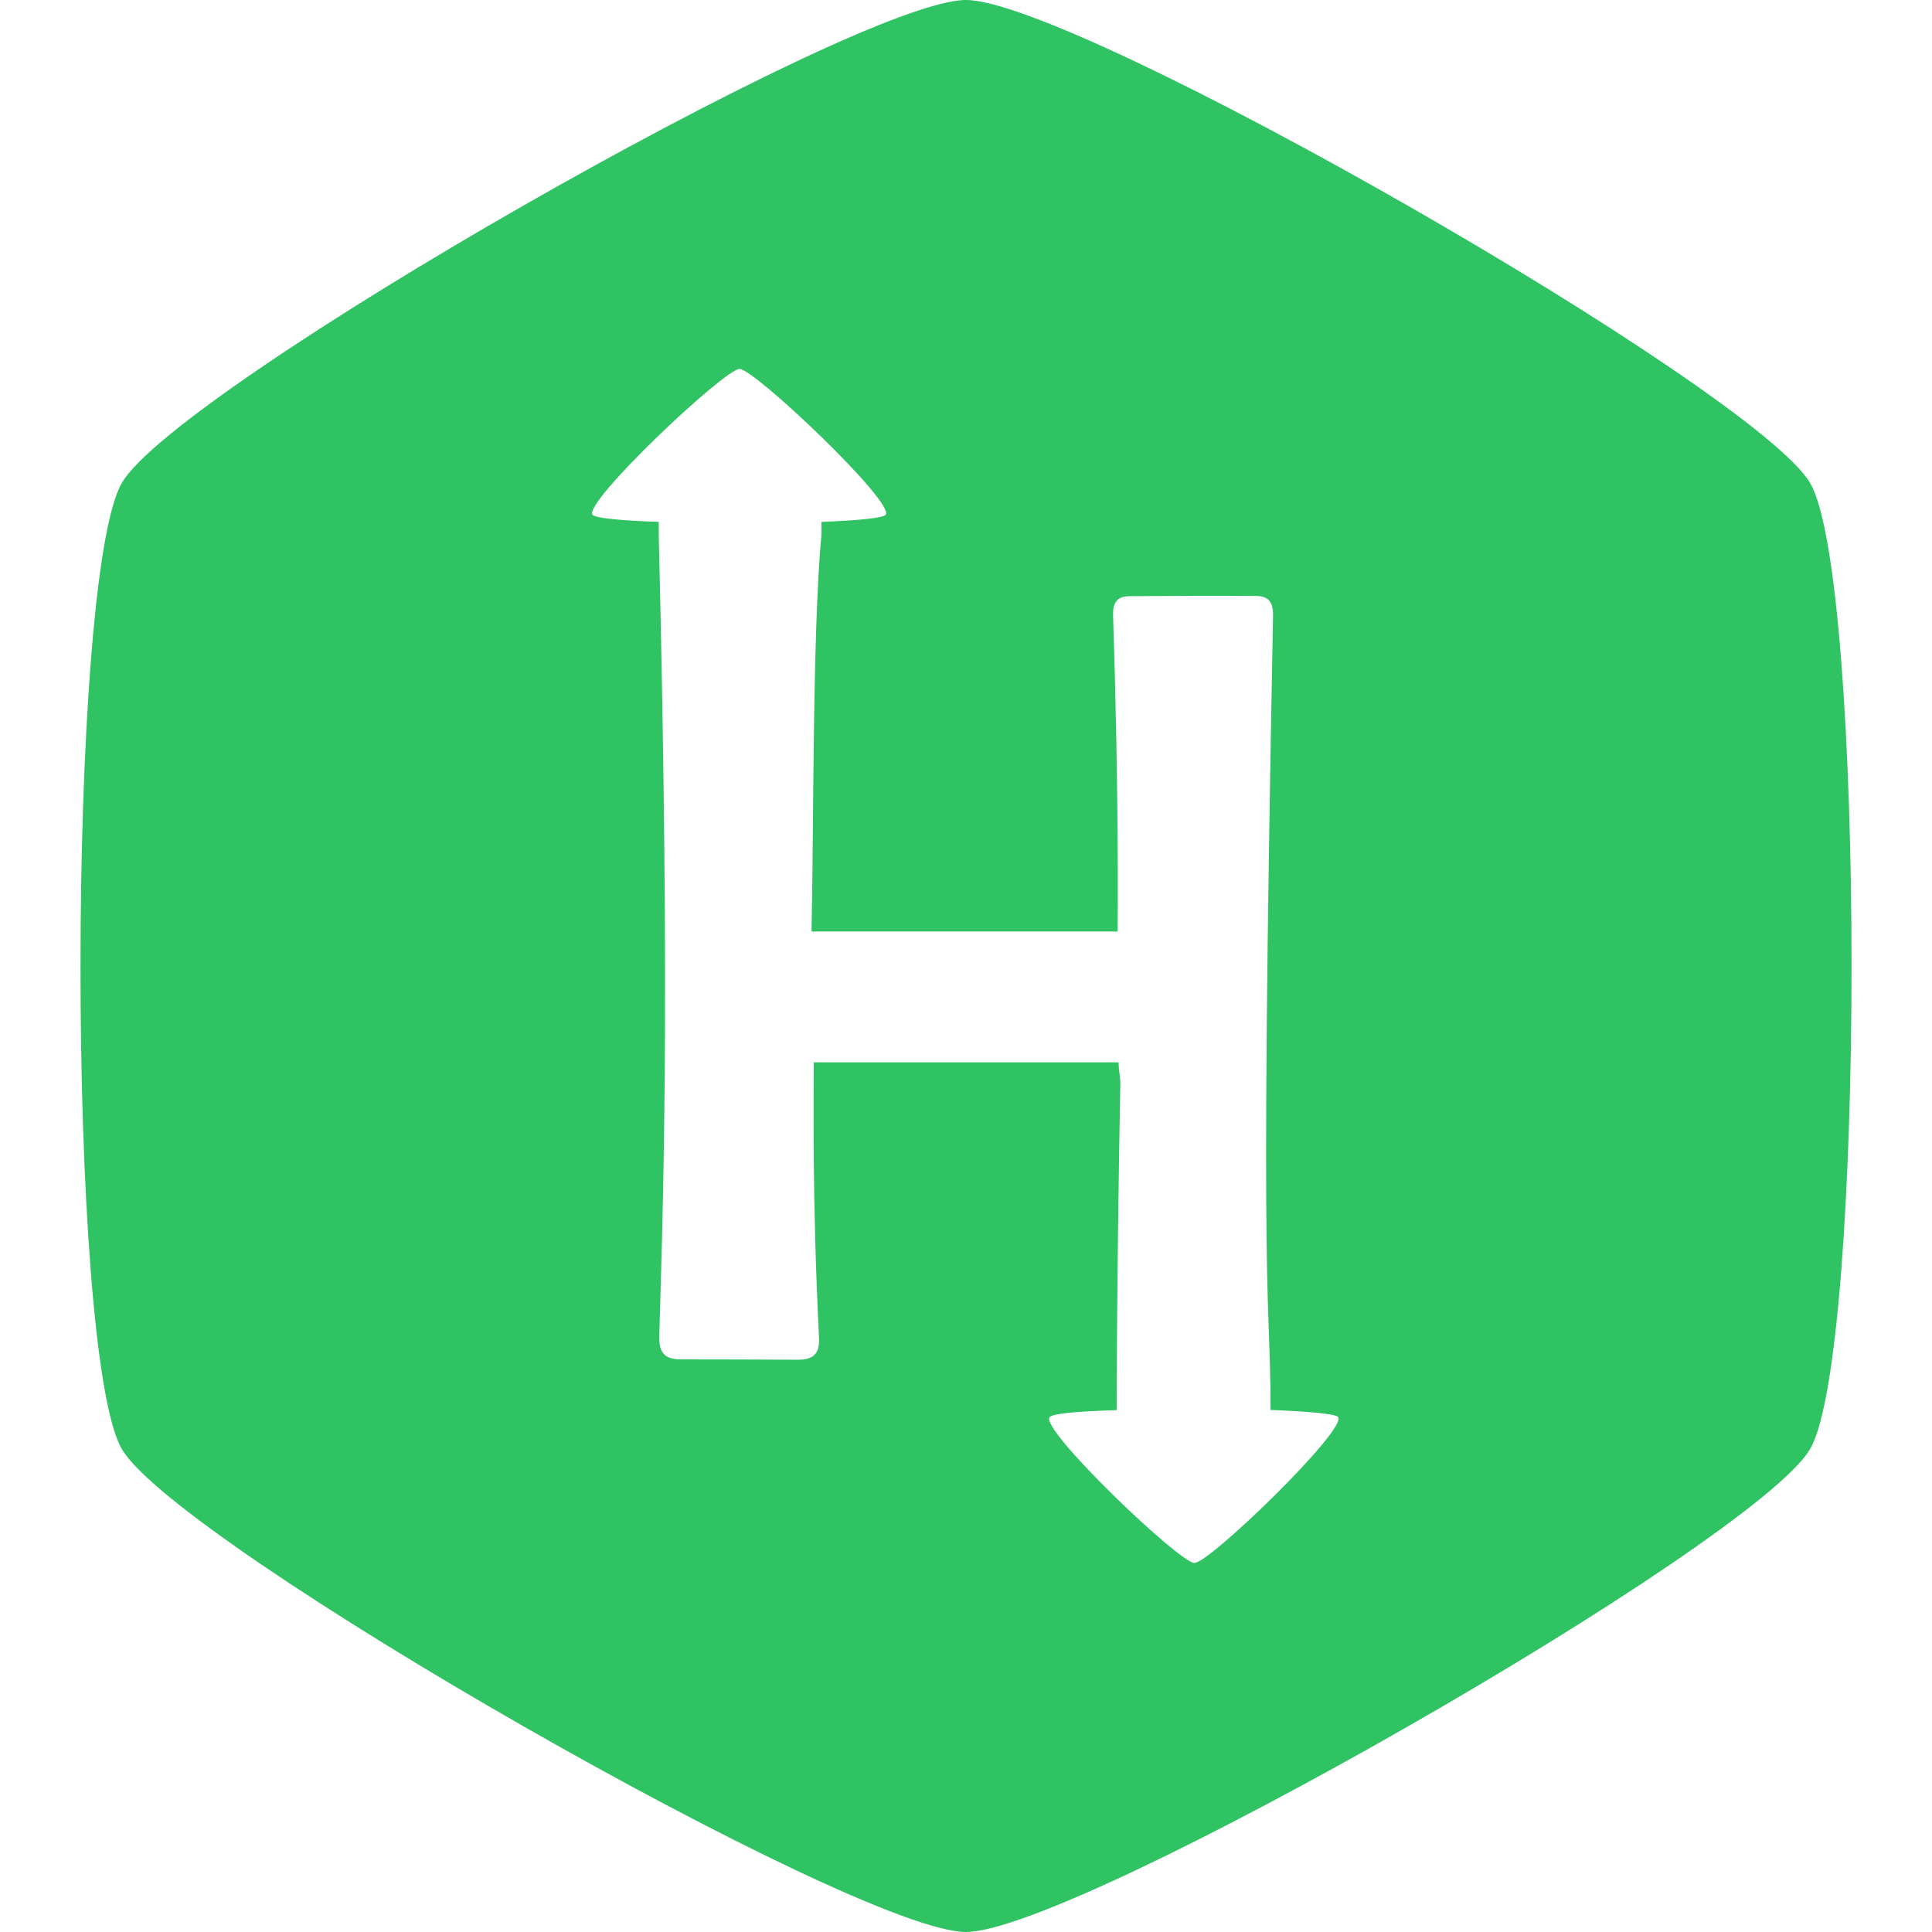
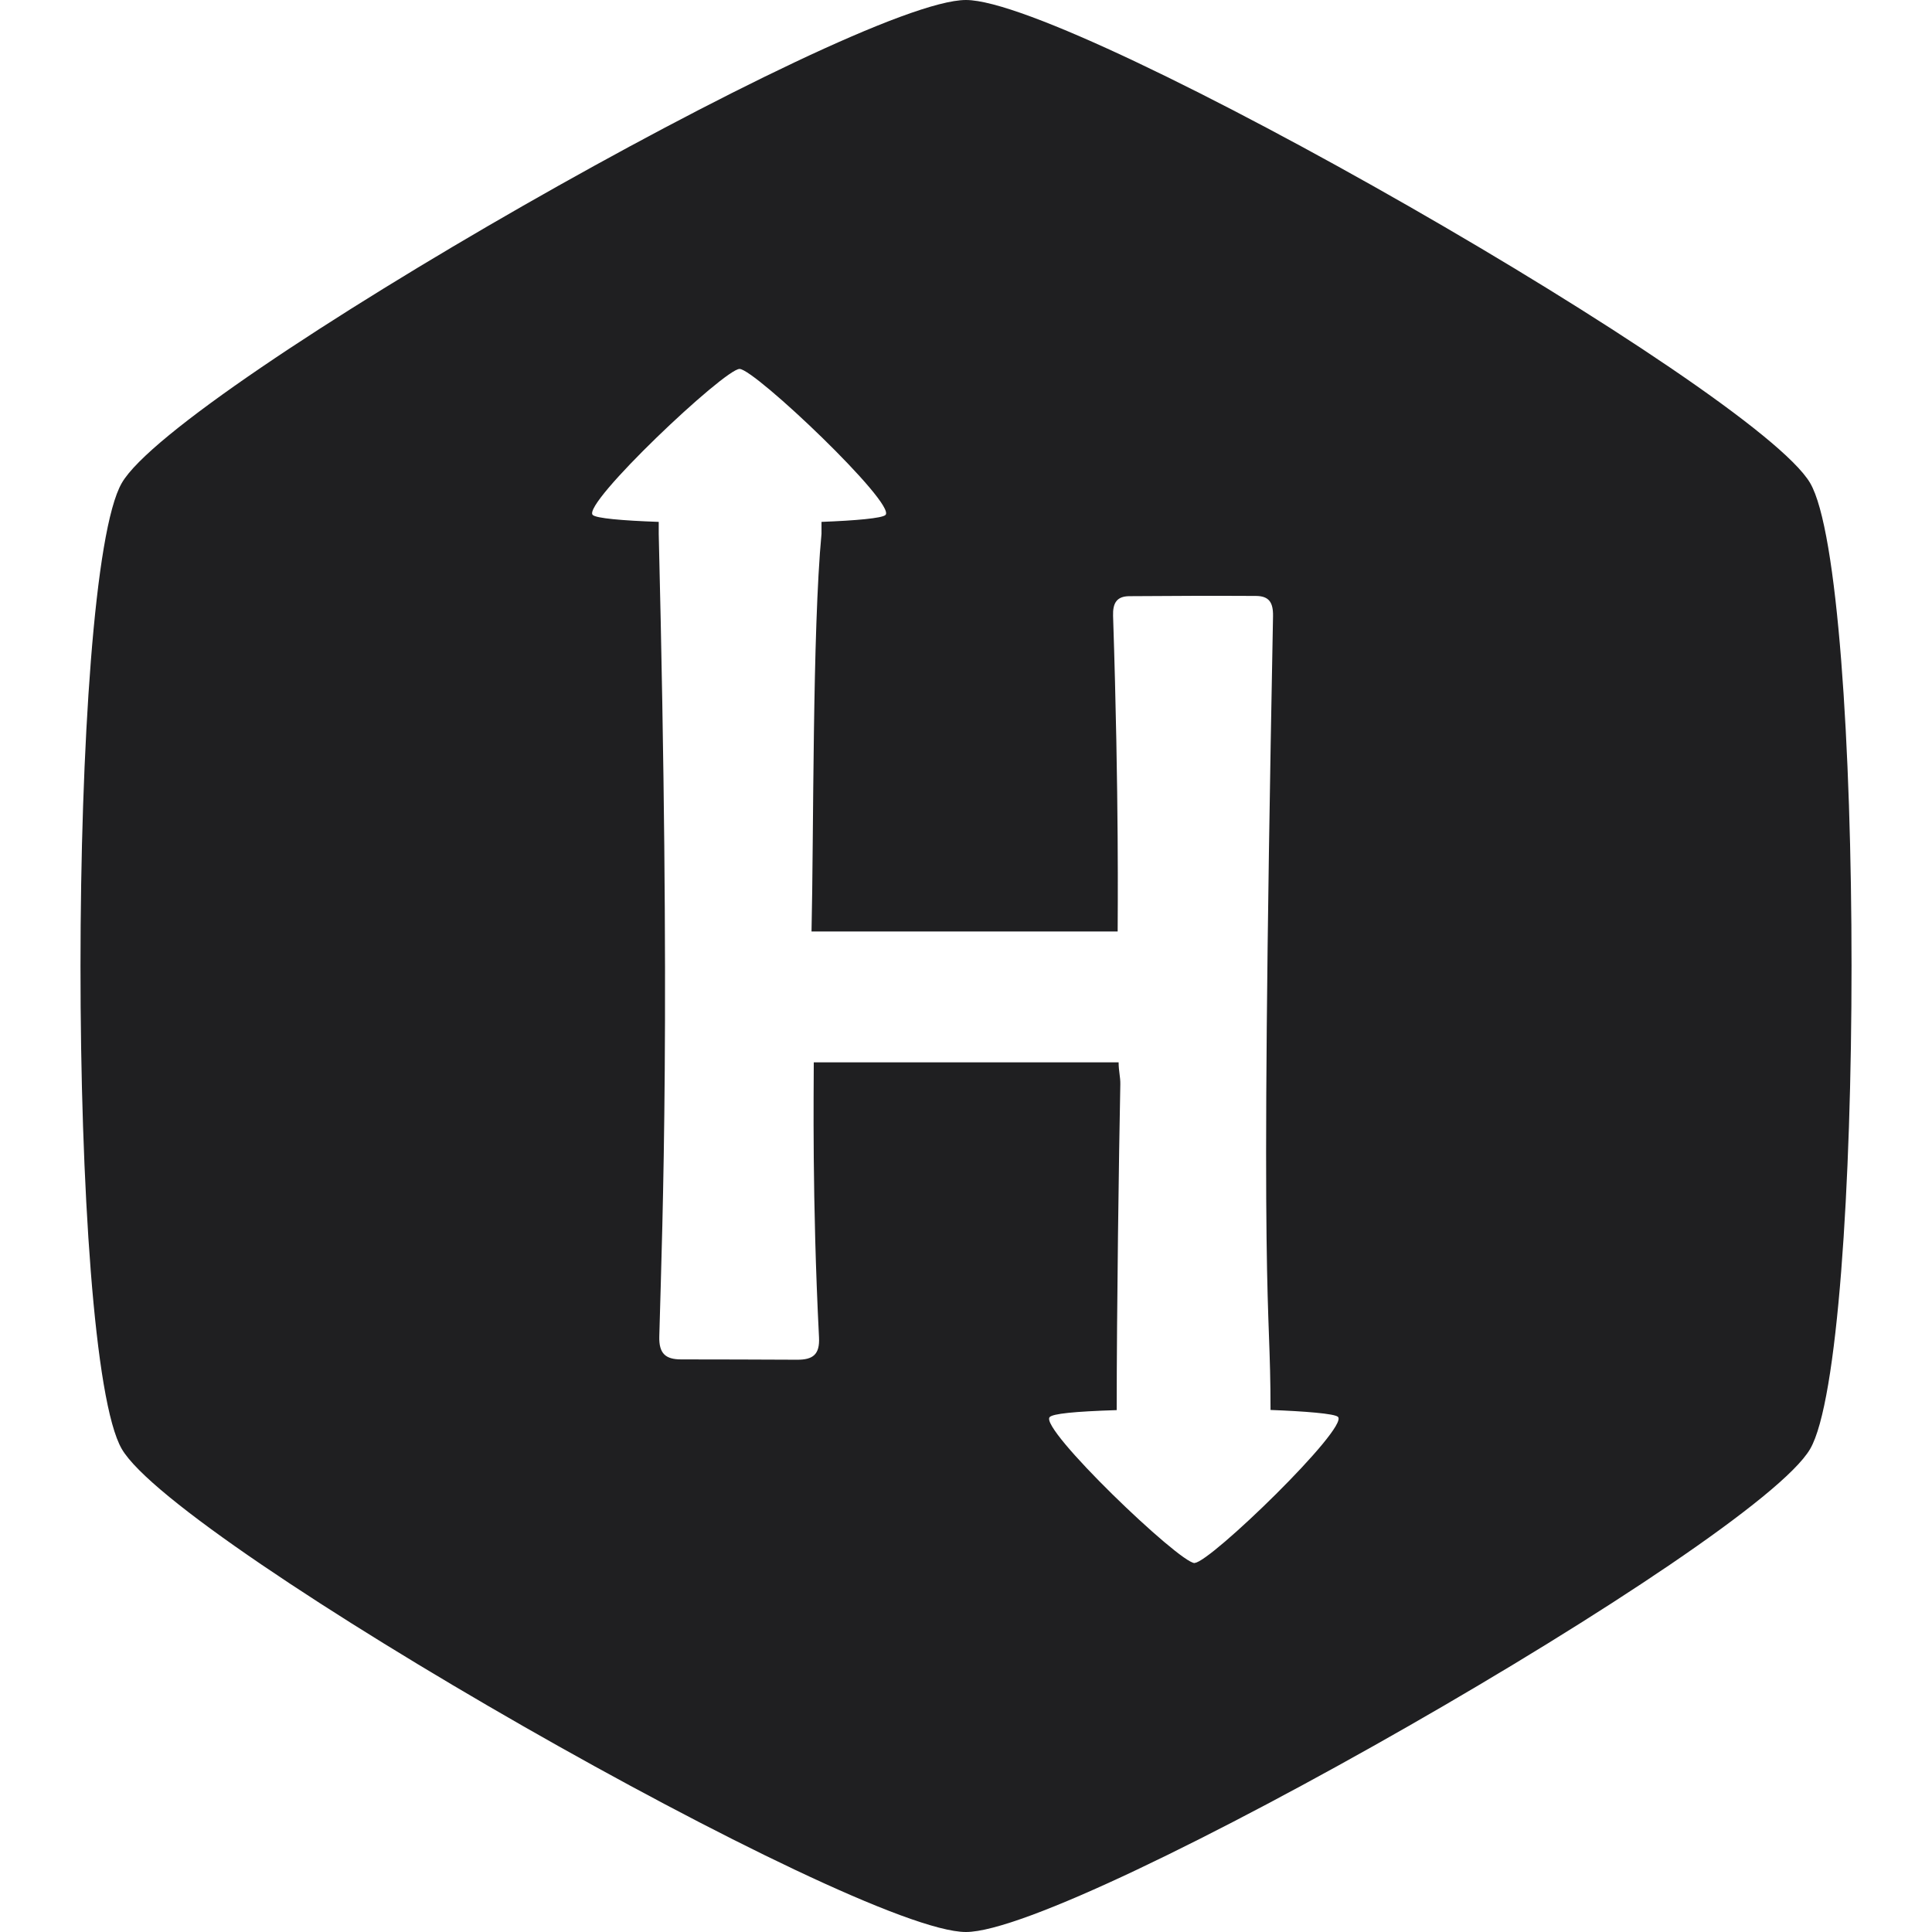
- <svg xmlns="http://www.w3.org/2000/svg" viewBox="0 0 24 24">
-   <path fill="#2FC363" d="M11.999 0C10.626 0 2.195 4.818 1.513 6c-.682 1.182-.686 10.819 0 12 .686 1.181 9.115 6 10.486 6 1.371 0 9.8-4.824 10.487-6 .686-1.176.686-10.83 0-12-.687-1.17-9.115-6-10.487-6zm2.841 19.415v.002c-.188 0-1.939-1.677-1.8-1.814.041-.041.296-.069.832-.086 0-1.23.028-3.215.045-4.046.002-.095-.021-.161-.021-.274h-3.787c0 .333-.022 1.697.065 3.416.011.213-.075.279-.272.278-.48-.001-.96-.005-1.44-.004-.194 0-.278-.072-.272-.286.043-1.567.14-3.938-.007-9.969v-.149c-.46-.016-.778-.045-.82-.086C7.225 6.26 9 4.583 9.187 4.583c.187 0 1.951 1.677 1.813 1.814-.041.041-.374.07-.795.086v.148c-.114 1.207-.096 3.731-.124 4.94h3.803c0-.213.018-1.628-.057-3.921-.005-.159.046-.242.199-.244.525-.004 1.049-.006 1.575-.003.164.001.216.081.213.252-.173 8.967-.031 8.341-.031 9.86.42.016.797.045.838.086.136.136-1.593 1.814-1.781 1.814z" />
+ <svg xmlns="http://www.w3.org/2000/svg" width="288" height="288">
+   <svg width="288" height="288" viewBox="0 0 24 24">
+     <path fill="#1f1f21" d="M11.999 0C10.626 0 2.195 4.818 1.513 6c-.682 1.182-.686 10.819 0 12 .686 1.181 9.115 6 10.486 6 1.371 0 9.8-4.824 10.487-6 .686-1.176.686-10.83 0-12-.687-1.17-9.115-6-10.487-6zm2.841 19.415v.002c-.188 0-1.939-1.677-1.8-1.814.041-.041.296-.069.832-.086 0-1.23.028-3.215.045-4.046.002-.095-.021-.161-.021-.274h-3.787c0 .333-.022 1.697.065 3.416.011.213-.075.279-.272.278-.48-.001-.96-.005-1.44-.004-.194 0-.278-.072-.272-.286.043-1.567.14-3.938-.007-9.969v-.149c-.46-.016-.778-.045-.82-.086C7.225 6.26 9 4.583 9.187 4.583c.187 0 1.951 1.677 1.813 1.814-.041.041-.374.07-.795.086v.148c-.114 1.207-.096 3.731-.124 4.94h3.803c0-.213.018-1.628-.057-3.921-.005-.159.046-.242.199-.244.525-.004 1.049-.006 1.575-.003.164.001.216.081.213.252-.173 8.967-.031 8.341-.031 9.86.42.016.797.045.838.086.136.136-1.593 1.814-1.781 1.814z" class="color2FC363 svgShape" />
+   </svg>
</svg>
